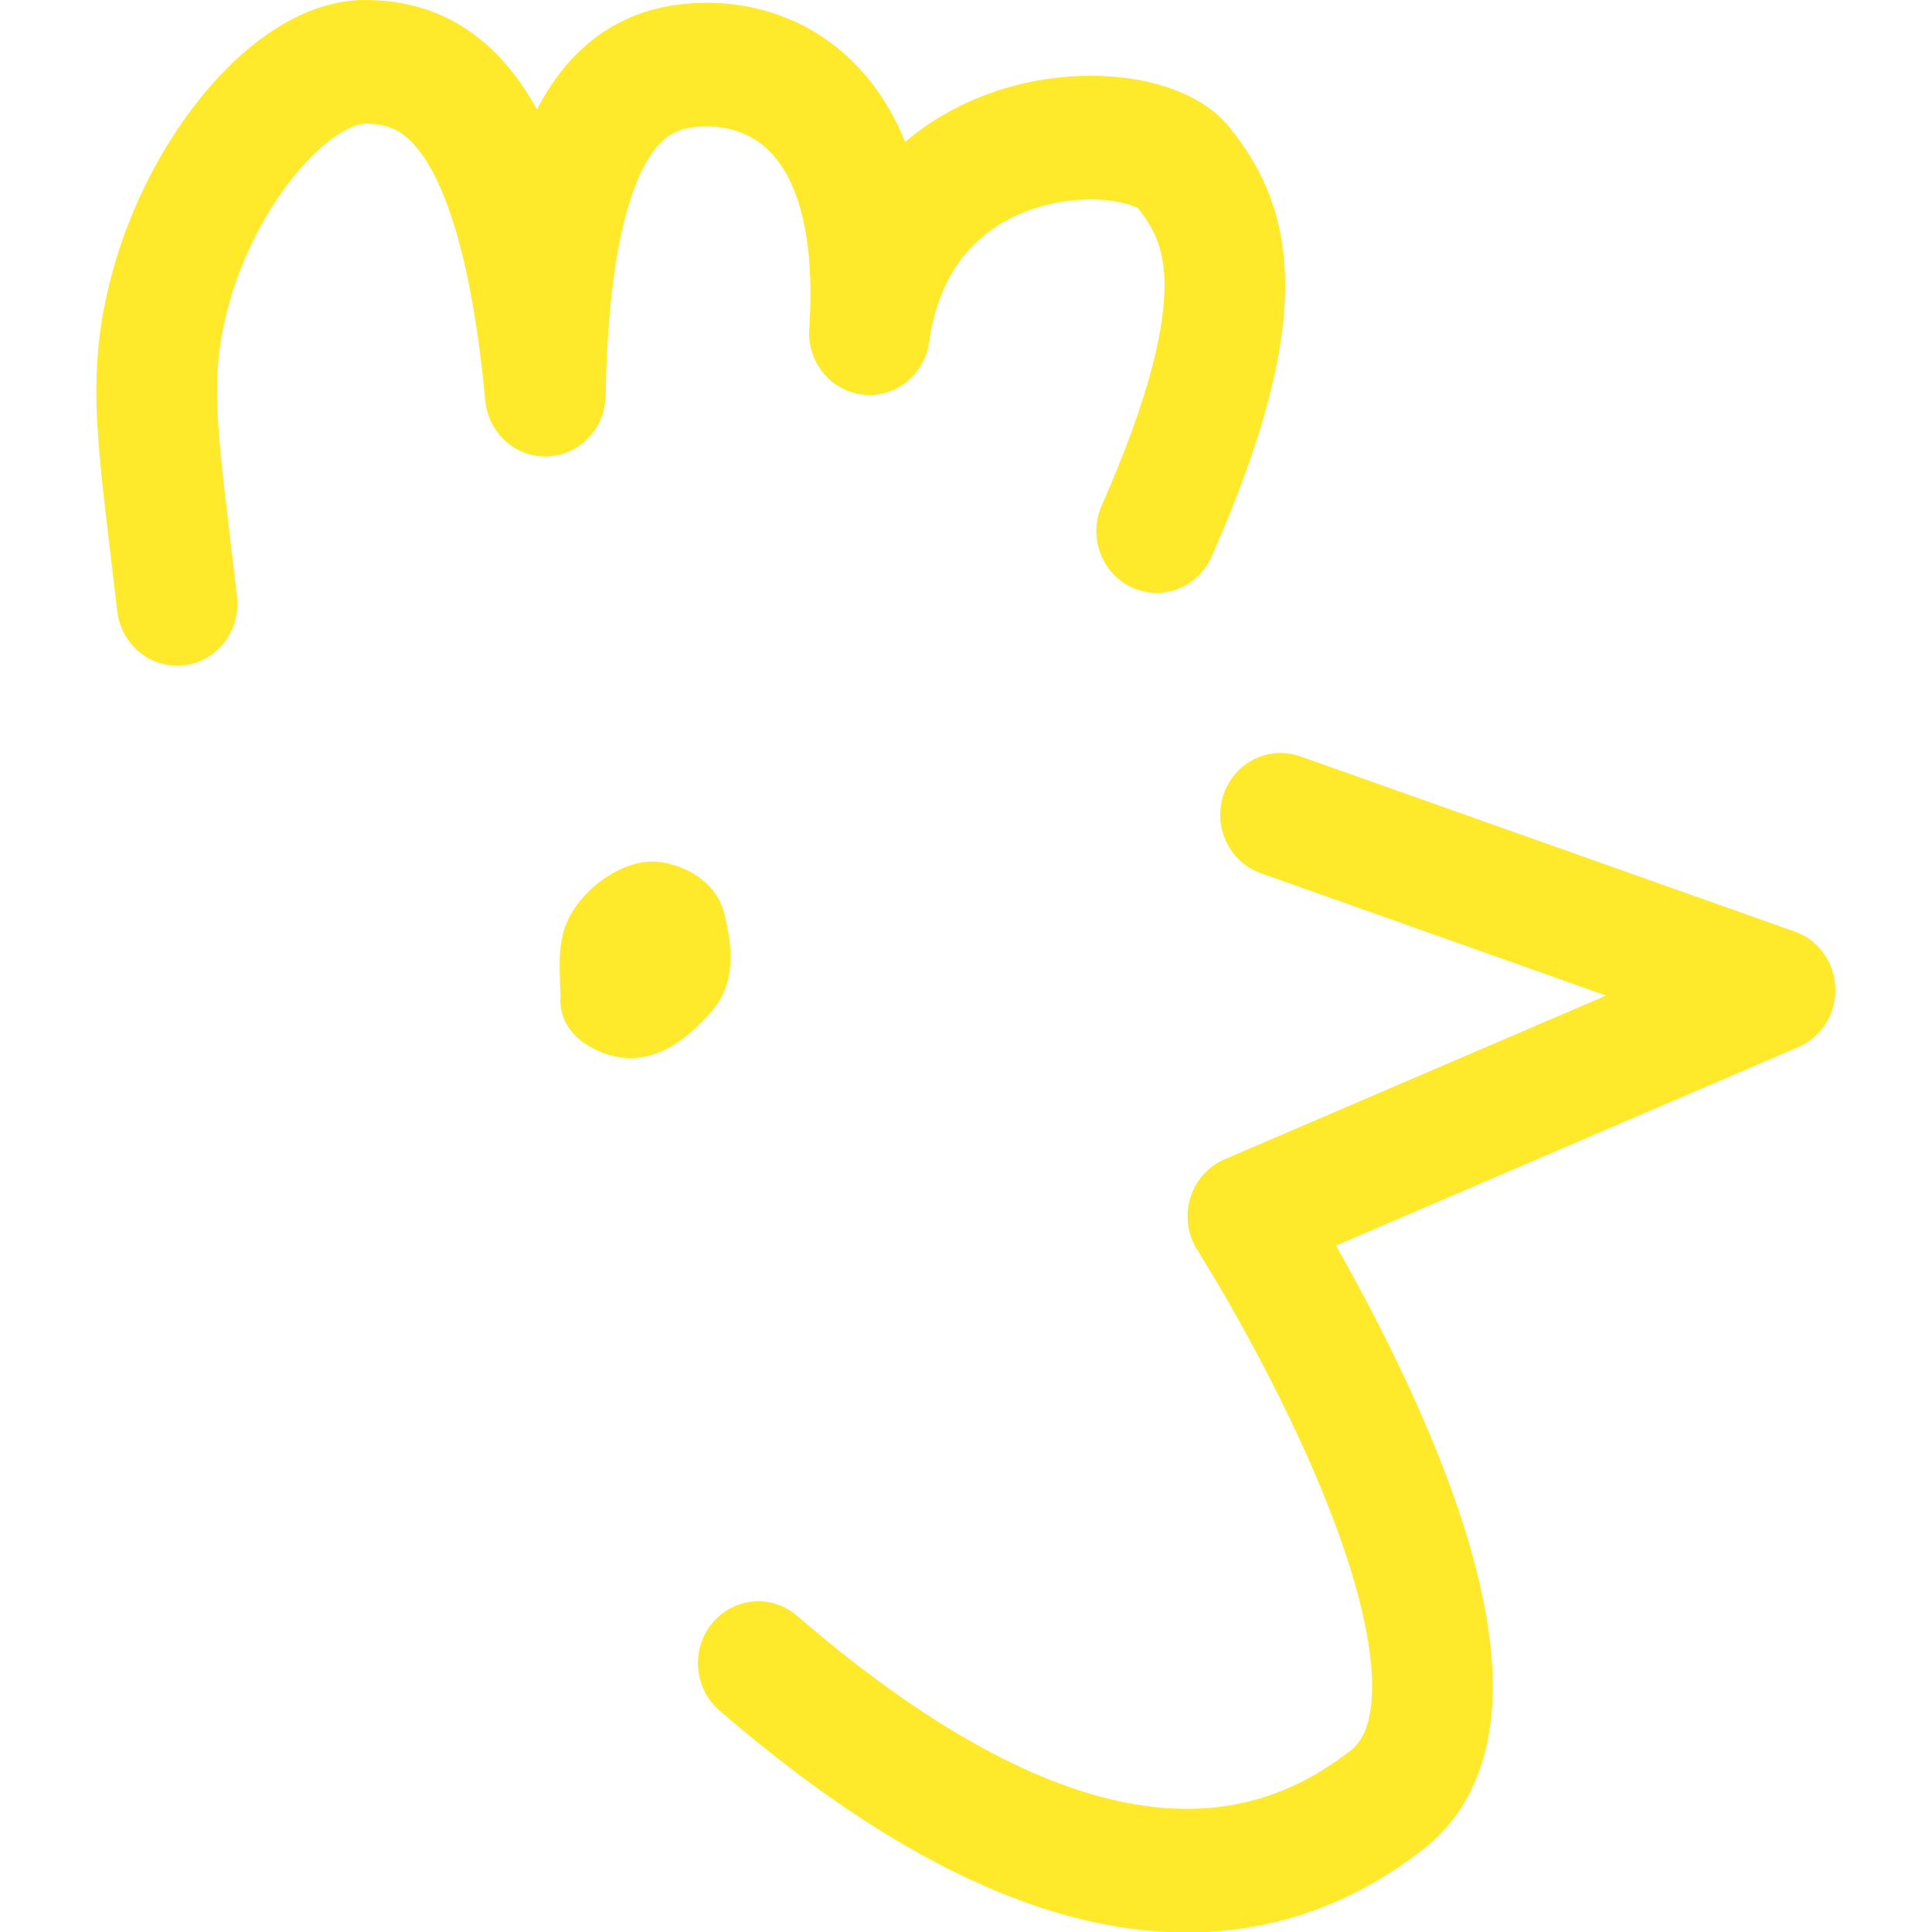
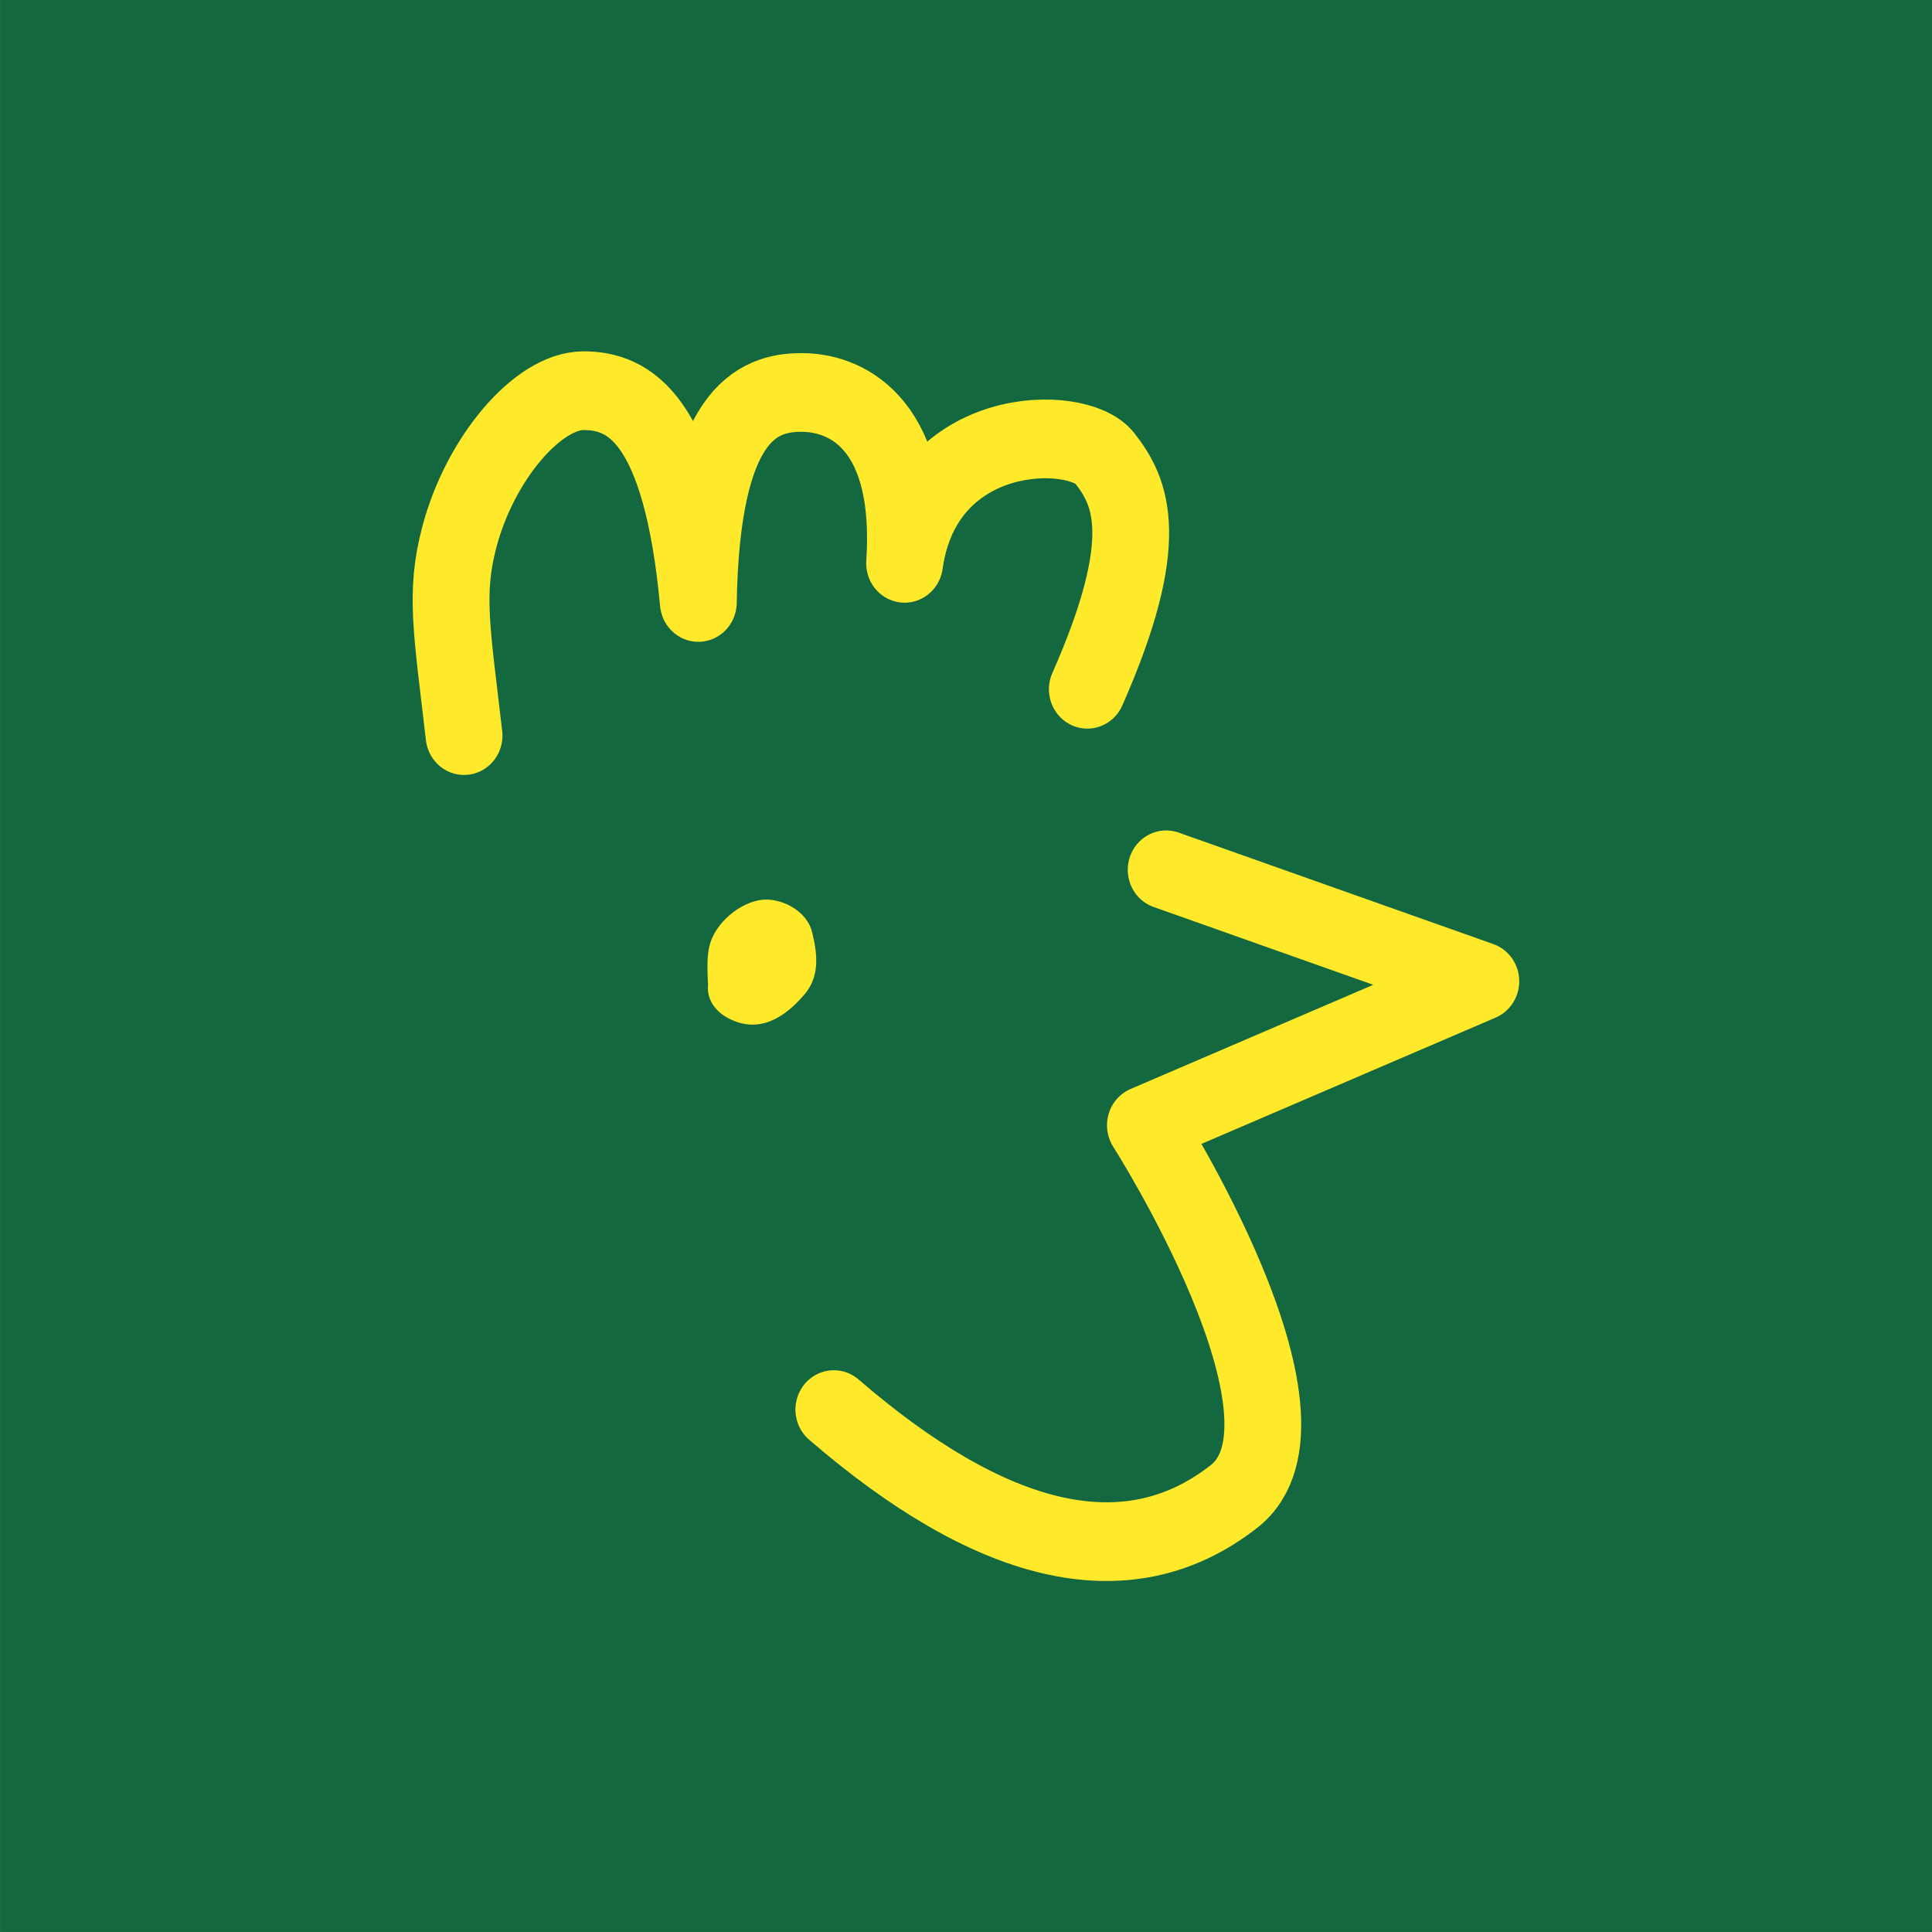
<svg xmlns="http://www.w3.org/2000/svg" width="100" height="100" viewBox="0 0 26.458 26.458" version="1.1" id="svg1">
  <defs id="defs1" />
+   <rect style="fill:#14683f;fill-opacity:1;stroke:none;stroke-width:1.626;stroke-linecap:round;stroke-linejoin:round;stroke-dasharray:none;stroke-opacity:1" id="rect9" width="16.939" height="16.527" x="3.763" y="5.124" transform="matrix(1.561968,0,0,1.600872,-5.8774,-8.202689)" />
  <g id="layer1">
-     <g id="g9" transform="matrix(1.561968,0,0,1.600872,-5.8774,-8.202689)">
-       <path style="display:inline;fill:#ffe92b;stroke-width:0.265;stroke-linecap:round;stroke-linejoin:round;fill-opacity:1" d="m 8.678,13.647 c -0.018,-0.361 -0.021,-0.56 0.139,-0.776 0.16,-0.216 0.412,-0.361 0.631,-0.376 0.219,-0.015 0.584,0.127 0.664,0.439 0.08,0.311 0.101,0.604 -0.11,0.841 C 9.793,14.012 9.458,14.29 9.04,14.127 8.622,13.964 8.678,13.647 8.678,13.647 Z" id="path7" />
+     <g id="g9" transform="matrix(0.9938795,0,0,1.018634,1.07167,-0.4079178)">
+       <path style="display:inline;fill:#ffe92b;fill-opacity:1;stroke-width:0.265;stroke-linecap:round;stroke-linejoin:round" d="m 8.678,13.647 c -0.018,-0.361 -0.021,-0.56 0.139,-0.776 0.16,-0.216 0.412,-0.361 0.631,-0.376 0.219,-0.015 0.584,0.127 0.664,0.439 0.08,0.311 0.101,0.604 -0.11,0.841 C 9.793,14.012 9.458,14.29 9.04,14.127 8.622,13.964 8.678,13.647 8.678,13.647 Z" id="path7" />
      <path style="display:inline;fill:none;stroke:#ffe92b;stroke-width:1.058;stroke-linecap:round;stroke-linejoin:round;stroke-dasharray:none;stroke-opacity:1" d="M 5.316,10.29 C 5.148,8.87 5.046,8.378 5.251,7.62 5.536,6.566 6.332,5.653 6.963,5.653 c 0.632,0 1.344,0.374 1.581,2.847 0.044,-2.5 0.784,-2.832 1.442,-2.823 0.658,0.009 1.523,0.481 1.4,2.297 0.272,-1.886 2.384,-1.875 2.753,-1.419 0.368,0.456 0.677,1.095 -0.235,3.112" id="path8" />
      <path style="fill:none;stroke:#ffe92b;stroke-width:1.058;stroke-linecap:round;stroke-linejoin:round;stroke-dasharray:none;stroke-opacity:1" d="m 14.99,12.094 4.336,1.499 -4.622,1.936 c 0,0 2.585,3.95 1.22,4.991 -1.504,1.148 -3.393,0.616 -5.513,-1.169" id="path9" />
    </g>
  </g>
</svg>
